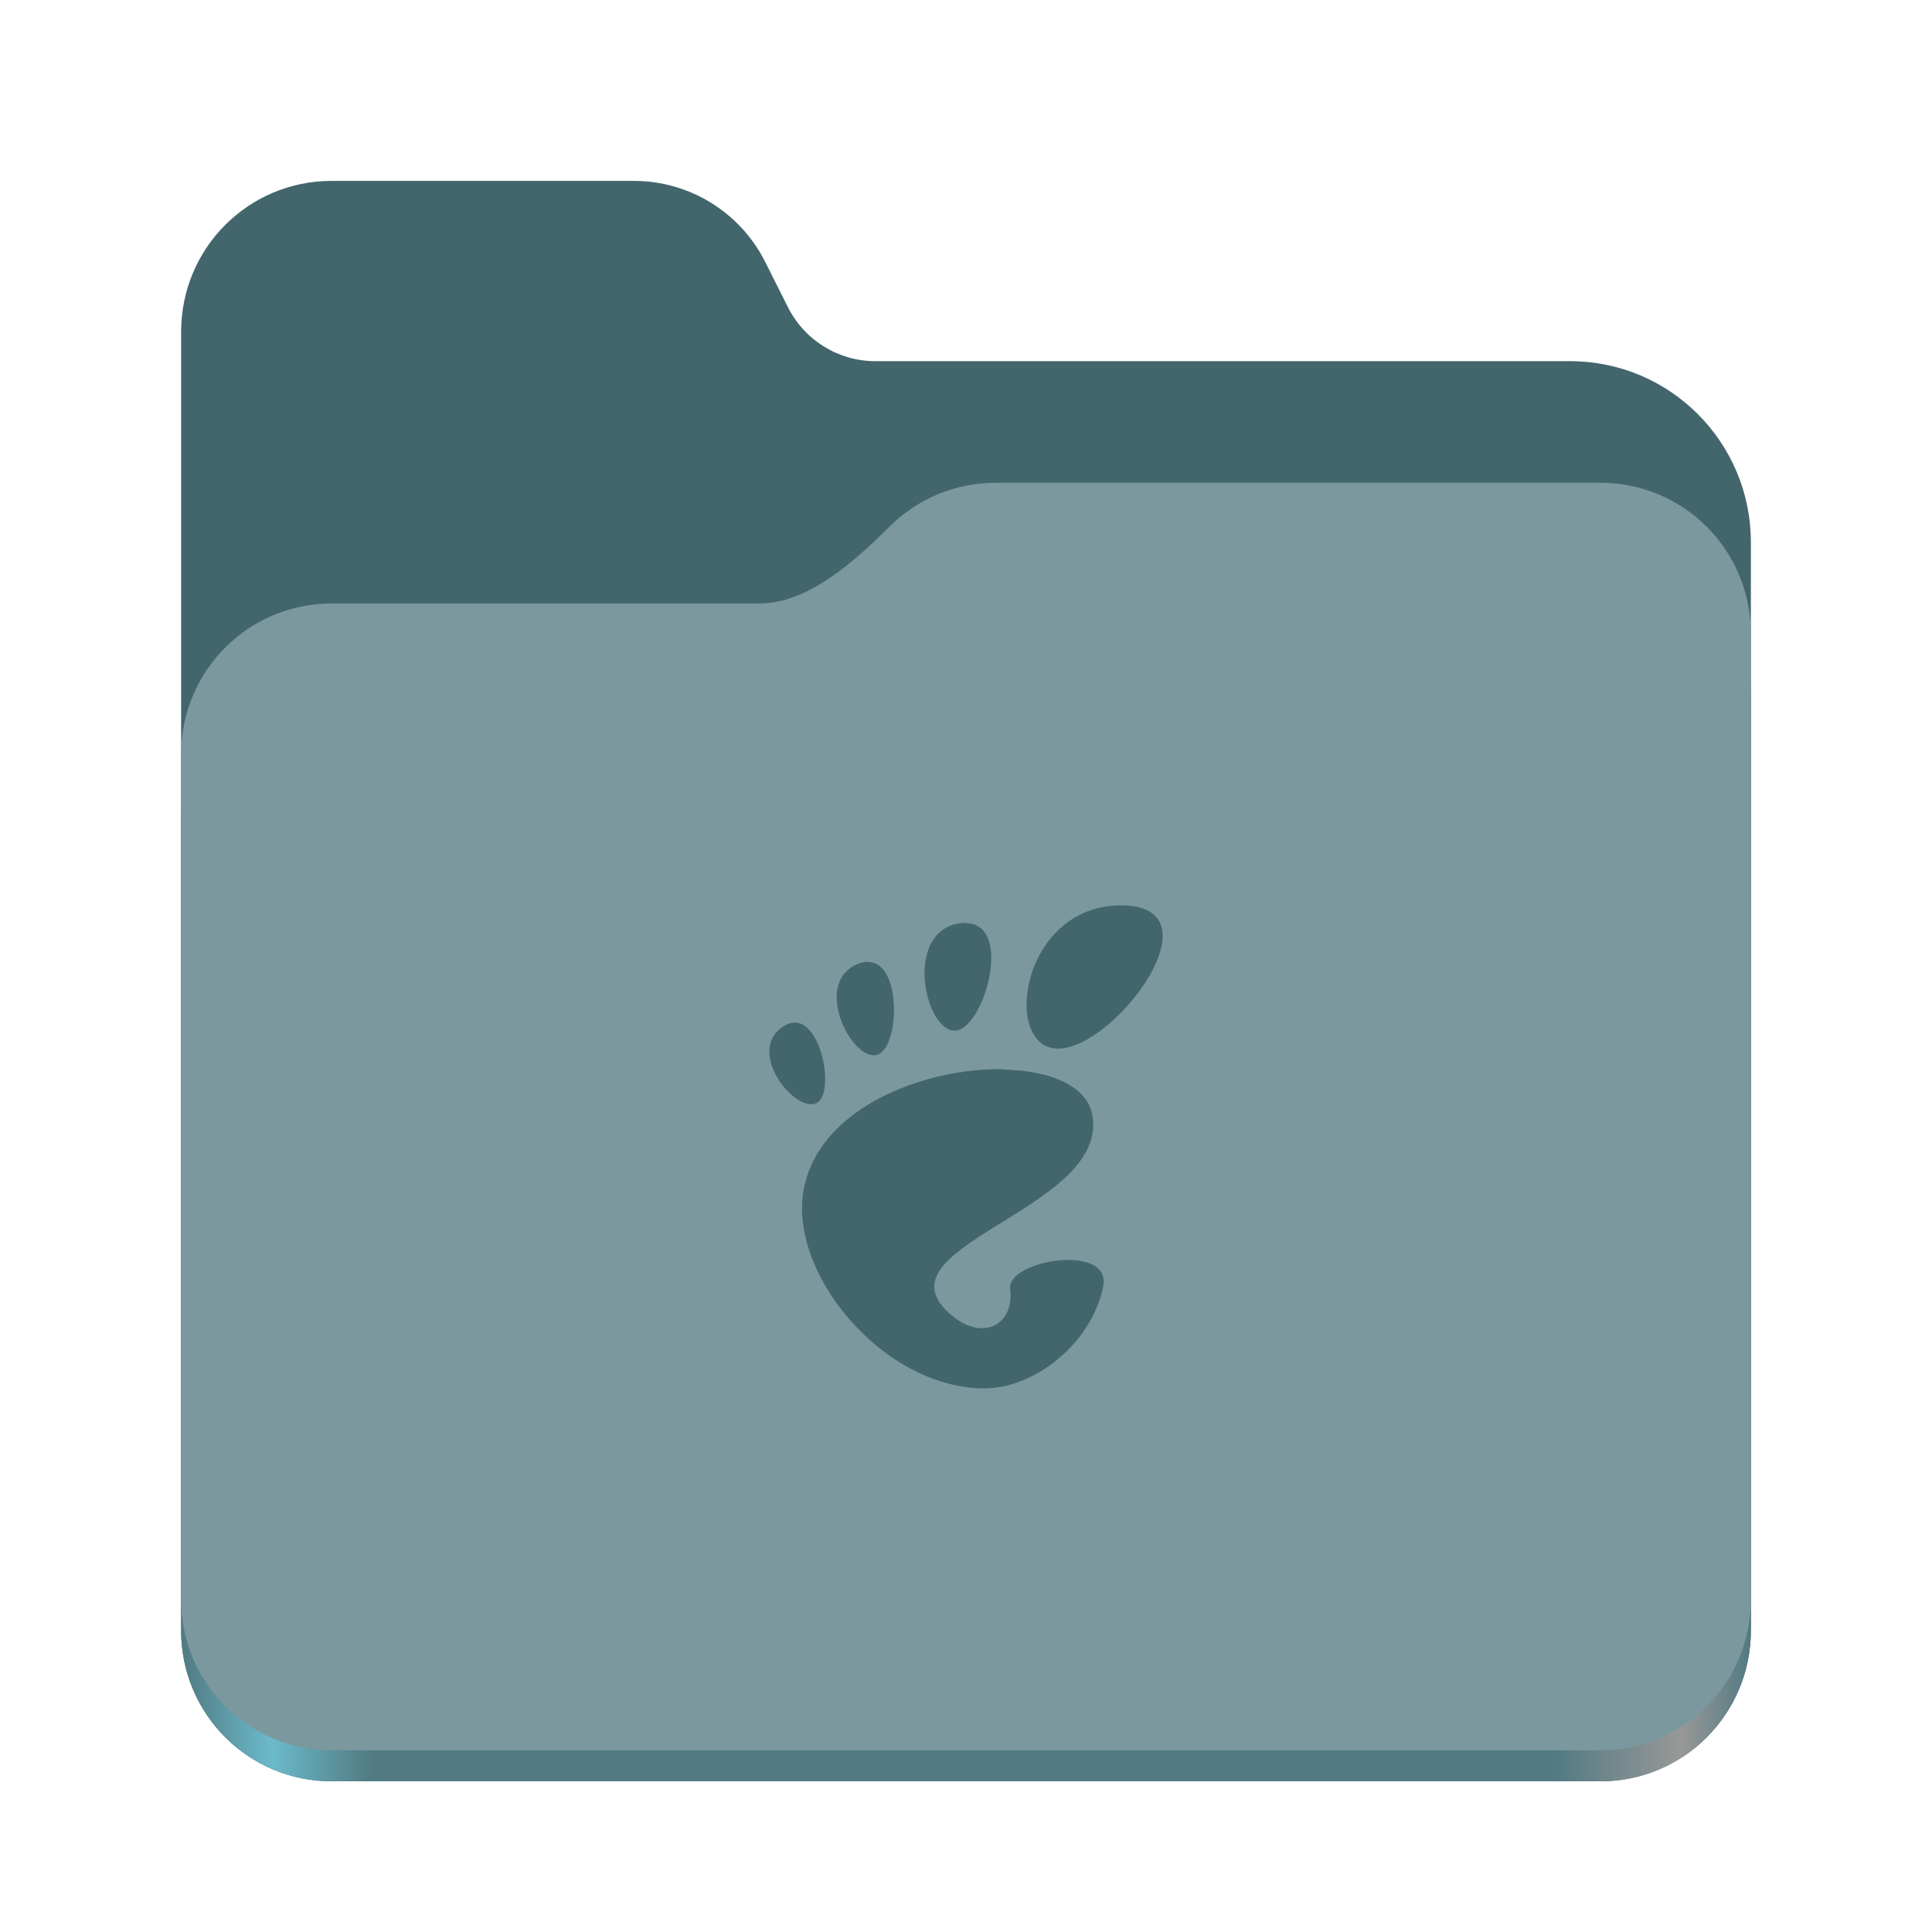
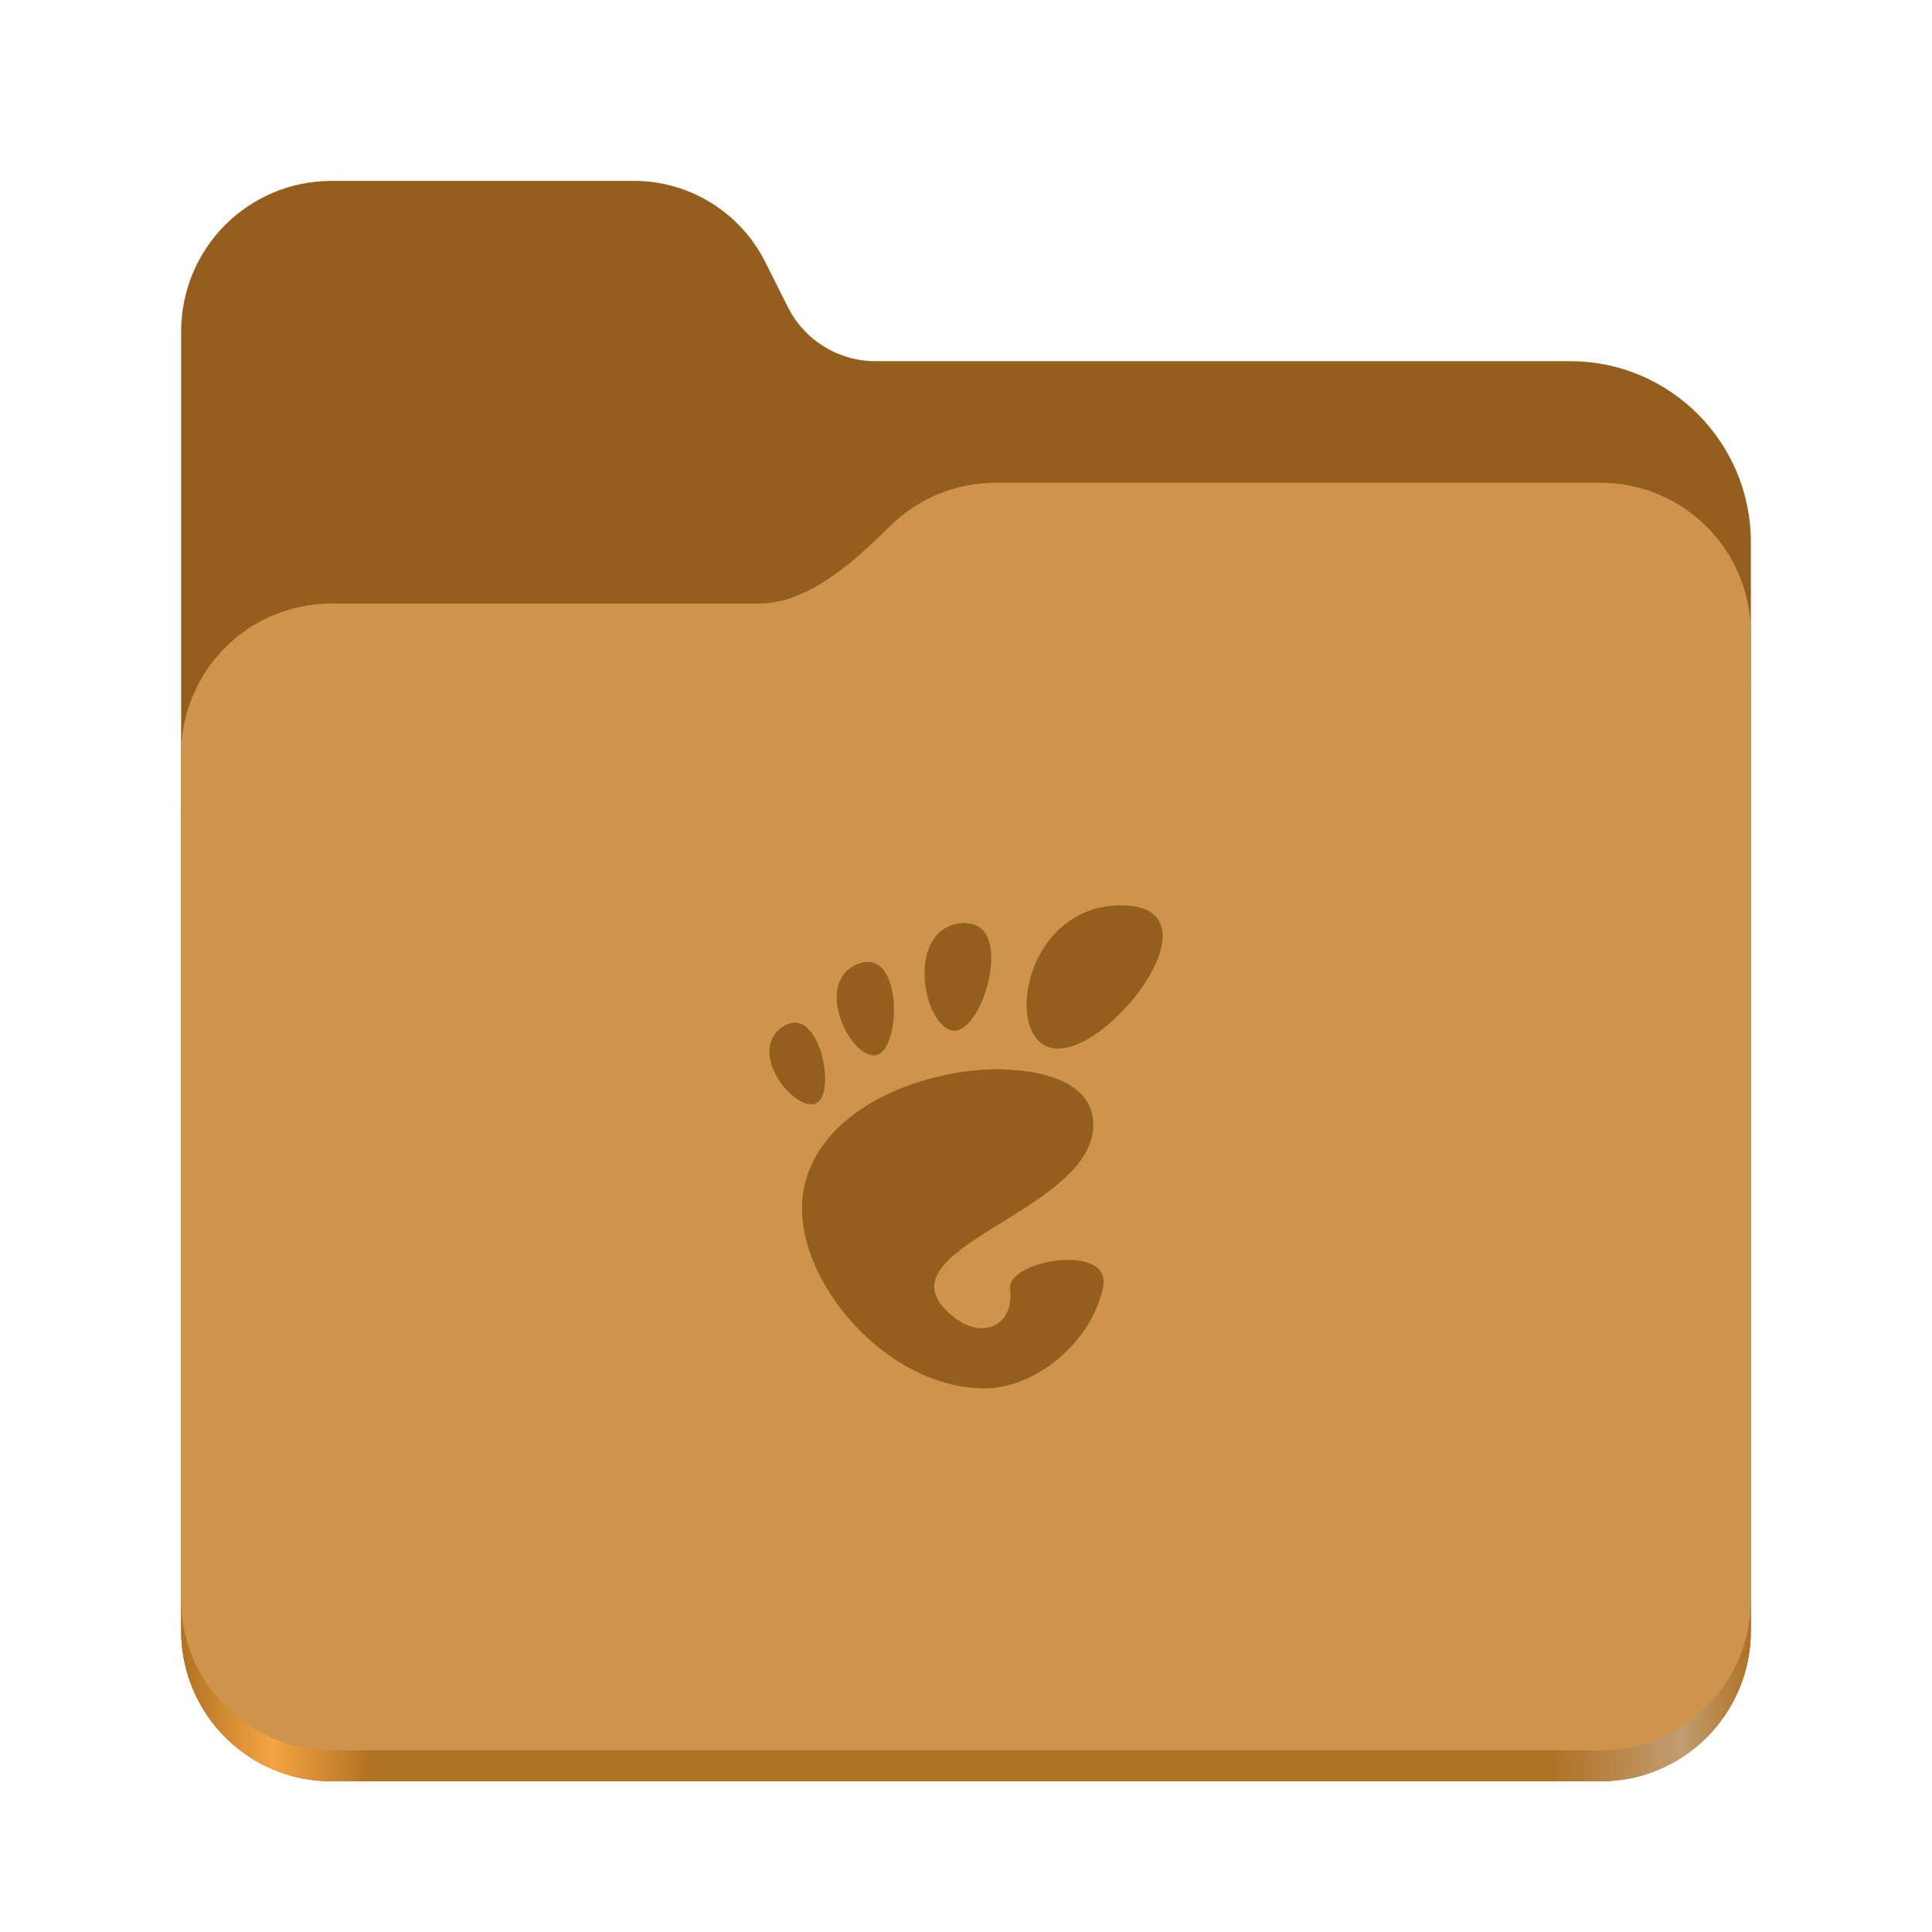
<svg xmlns="http://www.w3.org/2000/svg" xmlns:xlink="http://www.w3.org/1999/xlink" height="128" viewBox="0 0 128 128" width="128" version="1.1" id="svg5248">
  <defs id="defs5252">
    <linearGradient xlink:href="#linearGradient2023" id="linearGradient2025" x1="2689.252" y1="-1106.803" x2="2918.07" y2="-1106.803" gradientUnits="userSpaceOnUse" gradientTransform="matrix(0.4545101,0,0,0.4555215,-1210.292,616.1566)" />
    <linearGradient id="linearGradient2023">
-       <stop style="stop-color:#517a82;stop-opacity:1;" offset="0" id="stop2019" />
-       <stop style="stop-color:#6bbaca;stop-opacity:1;" offset="0.058" id="stop2795" />
-       <stop style="stop-color:#517a82;stop-opacity:1;" offset="0.122" id="stop2797" />
-       <stop style="stop-color:#517a82;stop-opacity:1;" offset="0.873" id="stop2793" />
-       <stop style="stop-color:#989898;stop-opacity:1;" offset="0.956" id="stop2791" />
-       <stop style="stop-color:#517a82;stop-opacity:1;" offset="1" id="stop2021" />
+       <stop style="stop-color:#b07124;stop-opacity:1;" offset="0" id="stop2019" />
+       <stop style="stop-color:#f5a441;stop-opacity:1;" offset="0.058" id="stop2795" />
+       <stop style="stop-color:#b07124;stop-opacity:1;" offset="0.122" id="stop2797" />
+       <stop style="stop-color:#b07124;stop-opacity:1;" offset="0.873" id="stop2793" />
+       <stop style="stop-color:#c19d71;stop-opacity:1;" offset="0.956" id="stop2791" />
+       <stop style="stop-color:#b07124;stop-opacity:1;" offset="1" id="stop2021" />
    </linearGradient>
  </defs>
  <linearGradient id="a" gradientUnits="userSpaceOnUse" x1="12" x2="116" y1="64" y2="64">
    <stop offset="0" stop-color="#3d3846" id="stop5214" />
    <stop offset="0.05" stop-color="#77767b" id="stop5216" />
    <stop offset="0.1" stop-color="#5e5c64" id="stop5218" />
    <stop offset="0.9" stop-color="#504e56" id="stop5220" />
    <stop offset="0.95" stop-color="#77767b" id="stop5222" />
    <stop offset="1" stop-color="#3d3846" id="stop5224" />
  </linearGradient>
  <linearGradient id="b" gradientUnits="userSpaceOnUse" x1="12" x2="112.041" y1="60" y2="80.988">
    <stop offset="0" stop-color="#77767b" id="stop5227" />
    <stop offset="0.384" stop-color="#9a9996" id="stop5229" />
    <stop offset="0.721" stop-color="#77767b" id="stop5231" />
    <stop offset="1" stop-color="#68666f" id="stop5233" />
  </linearGradient>
-   <path id="rect1135" style="fill:#43666d;fill-opacity:1;stroke-width:4;stroke-linecap:round;stop-color:#000000" d="m 21.978,11.984 c -5.528,0 -9.978,4.46 -9.978,10 v 86.033 c 0,5.54 4.451,10 9.978,10 h 84.043 c 5.528,0 9.979,-4.46 9.979,-10 V 35.929 A 11.973,12 0 0 0 104.027,23.929 H 58 A 6.492,6.507 0 0 1 52.201,20.348 L 50.698,17.355 A 9.738,9.76 0 0 0 42,11.984 Z" />
+   <path id="rect1135" style="fill:#935e1e;fill-opacity:1;stroke-width:4;stroke-linecap:round;stop-color:#000000" d="m 21.978,11.984 c -5.528,0 -9.978,4.46 -9.978,10 v 86.033 c 0,5.54 4.451,10 9.978,10 h 84.043 c 5.528,0 9.979,-4.46 9.979,-10 V 35.929 A 11.973,12 0 0 0 104.027,23.929 H 58 A 6.492,6.507 0 0 1 52.201,20.348 L 50.698,17.355 A 9.738,9.76 0 0 0 42,11.984 Z" />
  <path id="path1953" style="fill:url(#linearGradient2025);fill-opacity:1;stroke-width:4;stroke-linecap:round;stop-color:#000000" d="m 65.979,35.984 c -2.747,0 -5.228,1.101 -7.029,2.889 -2.274,2.257 -5.385,5.111 -8.633,5.111 H 21.978 c -5.528,0 -9.978,4.46 -9.978,10 V 108.017 c 0,5.54 4.451,10 9.978,10 h 84.043 c 5.528,0 9.979,-4.46 9.979,-10 V 59.984 53.984 45.984 c 0,-5.54 -4.451,-10 -9.979,-10 z" />
-   <path id="rect1586" style="fill:#7b989e;fill-opacity:1;stroke-width:4;stroke-linecap:round;stop-color:#000000" d="m 65.979,31.984 c -2.747,0 -5.228,1.101 -7.029,2.889 C 56.676,37.13 53.565,39.984 50.317,39.984 H 21.978 c -5.528,0 -9.978,4.46 -9.978,10 v 55.978 c 0,5.54 4.451,10 9.978,10 h 84.043 c 5.528,0 9.979,-4.46 9.979,-10 V 55.984 49.984 41.984 c 0,-5.54 -4.451,-10 -9.979,-10 z" />
-   <path d="m 74.269,59.984 c -6.656,0 -7.931,9.49 -4.162,9.49 3.769,0 10.845,-9.49 4.162,-9.49 z m -10.303,1.159 c -0.106,-3.64e-4 -0.218,0.007 -0.336,0.022 -3.735,0.487 -2.427,6.982 -0.432,7.117 1.932,0.118 4.053,-7.117 0.766,-7.117 z m -6.494,2.576 c -0.198,0.004 -0.413,0.052 -0.649,0.15 -3.003,1.24 -0.457,6.358 1.234,6.033 1.552,-0.317 1.756,-6.222 -0.579,-6.168 z m -4.785,4.033 c -0.262,-0.009 -0.546,0.078 -0.847,0.287 -2.413,1.661 0.813,5.68 2.23,5.057 1.24,-0.546 0.449,-5.273 -1.383,-5.355 z m 13.76,3.084 c -5.165,-0.087 -11.997,2.501 -13.15,7.727 -1.261,5.626 5.165,13.421 11.93,13.421 3.301,0 7.117,-2.976 7.863,-6.765 0.544,-2.894 -6.412,-1.728 -6.168,0.179 0.3,2.284 -1.674,3.409 -3.626,1.939 -6.168,-4.677 10.167,-7.049 9.083,-13.421 -0.336,-1.993 -2.84,-3.003 -5.951,-3.057 z" id="path1" style="fill:#43666d;fill-opacity:1;stroke-width:0.678" />
+   <path id="rect1586" style="fill:#cf944b;fill-opacity:1;stroke-width:4;stroke-linecap:round;stop-color:#000000" d="m 65.979,31.984 c -2.747,0 -5.228,1.101 -7.029,2.889 C 56.676,37.13 53.565,39.984 50.317,39.984 H 21.978 c -5.528,0 -9.978,4.46 -9.978,10 v 55.978 c 0,5.54 4.451,10 9.978,10 h 84.043 c 5.528,0 9.979,-4.46 9.979,-10 V 55.984 49.984 41.984 c 0,-5.54 -4.451,-10 -9.979,-10 z" />
+   <path d="m 74.269,59.984 c -6.656,0 -7.931,9.49 -4.162,9.49 3.769,0 10.845,-9.49 4.162,-9.49 z m -10.303,1.159 c -0.106,-3.64e-4 -0.218,0.007 -0.336,0.022 -3.735,0.487 -2.427,6.982 -0.432,7.117 1.932,0.118 4.053,-7.117 0.766,-7.117 z m -6.494,2.576 c -0.198,0.004 -0.413,0.052 -0.649,0.15 -3.003,1.24 -0.457,6.358 1.234,6.033 1.552,-0.317 1.756,-6.222 -0.579,-6.168 z m -4.785,4.033 c -0.262,-0.009 -0.546,0.078 -0.847,0.287 -2.413,1.661 0.813,5.68 2.23,5.057 1.24,-0.546 0.449,-5.273 -1.383,-5.355 z m 13.76,3.084 c -5.165,-0.087 -11.997,2.501 -13.15,7.727 -1.261,5.626 5.165,13.421 11.93,13.421 3.301,0 7.117,-2.976 7.863,-6.765 0.544,-2.894 -6.412,-1.728 -6.168,0.179 0.3,2.284 -1.674,3.409 -3.626,1.939 -6.168,-4.677 10.167,-7.049 9.083,-13.421 -0.336,-1.993 -2.84,-3.003 -5.951,-3.057 z" id="path1" style="fill:#935e1e;fill-opacity:1;stroke-width:0.678" />
</svg>
